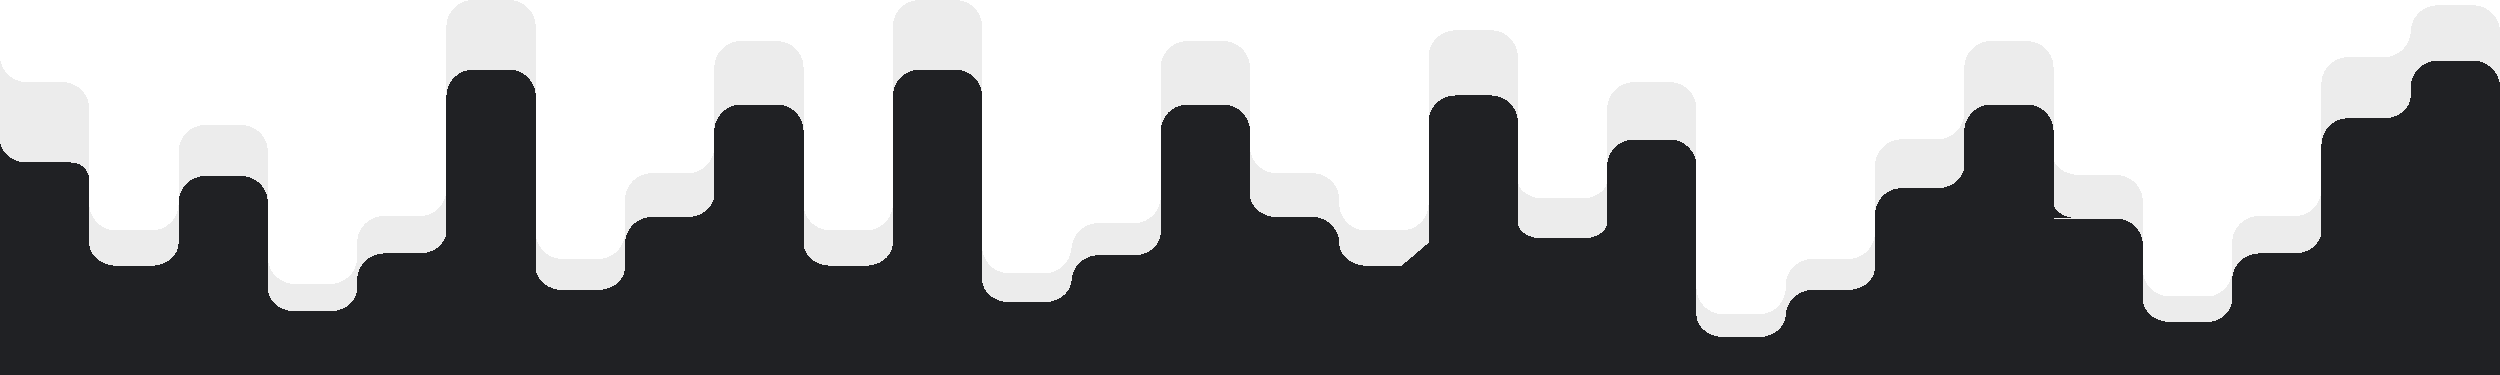
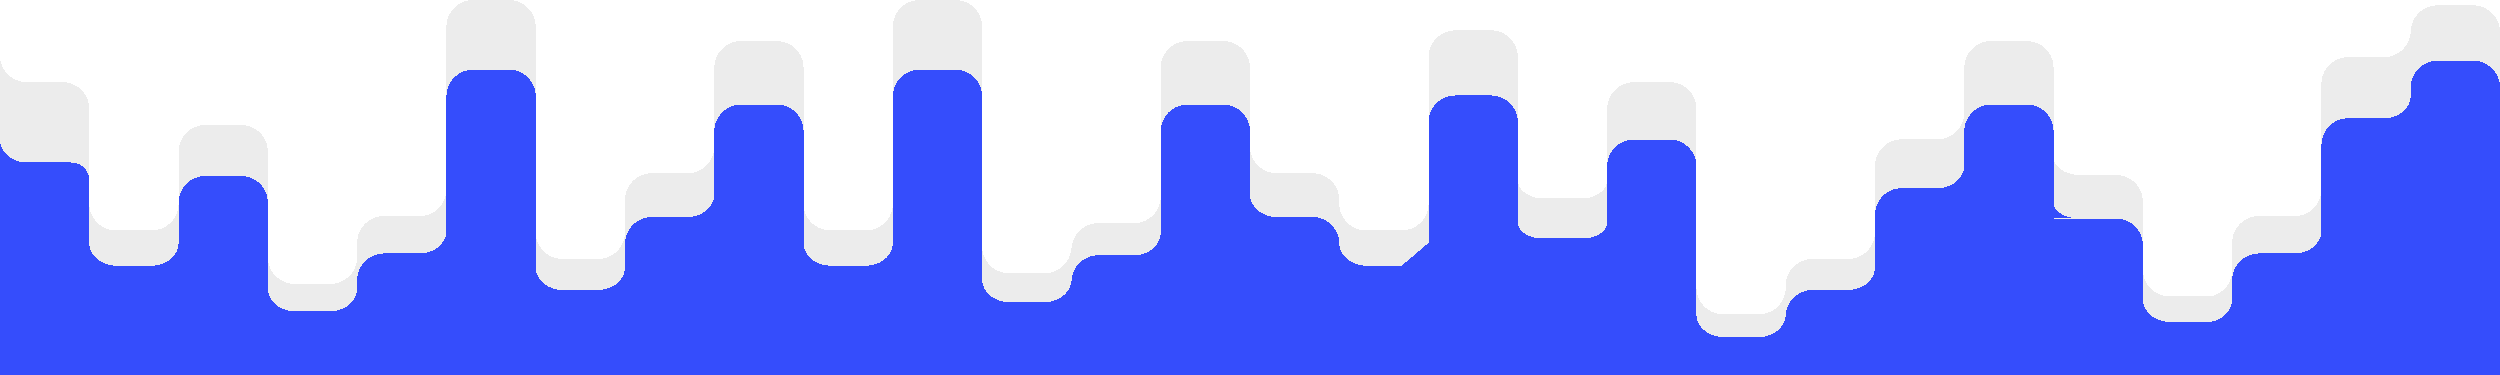
<svg xmlns="http://www.w3.org/2000/svg" width="1400" height="210" viewBox="0 0 1400 210" fill="none" shape-rendering="crispEdges">
  <path d="M0 46H35C43.284 46 50 52.716 50 61V201H0V46Z" fill="#ECECEC" />
  <path d="M50 129H100V201H50V129Z" fill="#ECECEC" />
  <path d="M100 85C100 76.716 106.716 70 115 70H135C143.284 70 150 76.716 150 85V201H100V85Z" fill="#ECECEC" />
  <path d="M150 159H200V201H150V159Z" fill="#ECECEC" />
  <path d="M200 136C200 127.716 206.716 121 215 121H250V201H200V136Z" fill="#ECECEC" />
  <path d="M350 112C350 103.716 356.716 97 365 97H400V201H350V112Z" fill="#ECECEC" />
  <path d="M400 38C400 29.716 406.716 23 415 23H435C443.284 23 450 29.716 450 38V201H400V38Z" fill="#ECECEC" />
  <path d="M450 129H500V201H450V129Z" fill="#ECECEC" />
  <path d="M500 15C500 6.716 506.716 0 515 0H535C543.284 0 550 6.716 550 15V201H500V15Z" fill="#ECECEC" />
  <path d="M550 153H600V201H550V153Z" fill="#ECECEC" />
  <path d="M600 140C600 131.716 606.716 125 615 125H650V201H600V140Z" fill="#ECECEC" />
  <path d="M650 38C650 29.716 656.716 23 665 23H685C693.284 23 700 29.716 700 38V201H650V38Z" fill="#ECECEC" />
  <path d="M700 97H735C743.284 97 750 103.716 750 112V201H700V97Z" fill="#ECECEC" />
  <path d="M750 129H800V201H750V129Z" fill="#ECECEC" />
  <path d="M800 32C800 23.716 806.716 17 815 17H835C843.284 17 850 23.716 850 32V201H800V32Z" fill="#ECECEC" />
  <path d="M850 111H900V201H850V111Z" fill="#ECECEC" />
  <path d="M900 61C900 52.716 906.716 46 915 46H935C943.284 46 950 52.716 950 61V201H900V61Z" fill="#ECECEC" />
  <path d="M950 176H1000V201H950V176Z" fill="#ECECEC" />
  <path d="M1000 160C1000 151.716 1006.72 145 1015 145H1050V201H1000V160Z" fill="#ECECEC" />
  <path d="M1050 93C1050 84.716 1056.72 78 1065 78H1100V201H1050V93Z" fill="#ECECEC" />
  <path d="M1100 38C1100 29.716 1106.72 23 1115 23H1135C1143.28 23 1150 29.716 1150 38V201H1100V38Z" fill="#ECECEC" />
  <path d="M1150 98H1185C1193.28 98 1200 104.716 1200 113V201H1150V98Z" fill="#ECECEC" />
  <path d="M1200 166H1250V201H1200V166Z" fill="#ECECEC" />
  <path d="M1250 136C1250 127.716 1256.72 121 1265 121H1300V201H1250V136Z" fill="#ECECEC" />
  <path d="M1300 47C1300 38.716 1306.72 32 1315 32H1350V201H1300V47Z" fill="#ECECEC" />
  <path d="M1350 18C1350 9.716 1356.72 3 1365 3H1385C1393.28 3 1400 9.716 1400 18V201H1350V18Z" fill="#ECECEC" />
  <path d="M300 145H350V201H300V145Z" fill="#ECECEC" />
  <path d="M250 15C250 6.716 256.716 0 265 0H285C293.284 0 300 6.716 300 15V201H250V15Z" fill="#ECECEC" />
  <path fillRule="evenodd" clipRule="evenodd" d="M50 114V129H65C56.716 129 50 122.284 50 114Z" fill="#ECECEC" />
  <path fillRule="evenodd" clipRule="evenodd" d="M0 31V46H15C6.716 46 0 39.284 0 31Z" fill="#ECECEC" />
  <path fillRule="evenodd" clipRule="evenodd" d="M85 129H100V114C100 122.284 93.284 129 85 129Z" fill="#ECECEC" />
  <path fillRule="evenodd" clipRule="evenodd" d="M185 159H200V144C200 152.284 193.284 159 185 159Z" fill="#ECECEC" />
  <path fillRule="evenodd" clipRule="evenodd" d="M235 121H250V106C250 114.284 243.284 121 235 121Z" fill="#ECECEC" />
  <path fillRule="evenodd" clipRule="evenodd" d="M335 145H350V130C350 138.284 343.284 145 335 145Z" fill="#ECECEC" />
  <path fillRule="evenodd" clipRule="evenodd" d="M385 97H400V82C400 90.284 393.284 97 385 97Z" fill="#ECECEC" />
  <path fillRule="evenodd" clipRule="evenodd" d="M485 129H500V114C500 122.284 493.284 129 485 129Z" fill="#ECECEC" />
  <path fillRule="evenodd" clipRule="evenodd" d="M585 153H600V138C600 146.284 593.284 153 585 153Z" fill="#ECECEC" />
  <path fillRule="evenodd" clipRule="evenodd" d="M635 125H650V110C650 118.284 643.284 125 635 125Z" fill="#ECECEC" />
  <path fillRule="evenodd" clipRule="evenodd" d="M785 129H800V114C800 122.284 793.284 129 785 129Z" fill="#ECECEC" />
  <path fillRule="evenodd" clipRule="evenodd" d="M900 101V111.274H885C893.284 111.274 900 106.674 900 101Z" fill="#ECECEC" />
  <path fillRule="evenodd" clipRule="evenodd" d="M1035 145H1050V130C1050 138.284 1043.28 145 1035 145Z" fill="#ECECEC" />
  <path fillRule="evenodd" clipRule="evenodd" d="M1085 78H1100V63C1100 71.284 1093.28 78 1085 78Z" fill="#ECECEC" />
  <path fillRule="evenodd" clipRule="evenodd" d="M1235 166.296H1250V151.296C1250 159.58 1243.28 166.296 1235 166.296Z" fill="#ECECEC" />
  <path fillRule="evenodd" clipRule="evenodd" d="M1285 121H1300V106C1300 114.284 1293.28 121 1285 121Z" fill="#ECECEC" />
  <path fillRule="evenodd" clipRule="evenodd" d="M1335 32H1350V17C1350 25.284 1343.28 32 1335 32Z" fill="#ECECEC" />
  <path fillRule="evenodd" clipRule="evenodd" d="M150 144V159H165C156.716 159 150 152.284 150 144Z" fill="#ECECEC" />
  <path fillRule="evenodd" clipRule="evenodd" d="M300 130V145H315C306.716 145 300 138.284 300 130Z" fill="#ECECEC" />
  <path fillRule="evenodd" clipRule="evenodd" d="M450 114V129H465C456.716 129 450 122.284 450 114Z" fill="#ECECEC" />
  <path fillRule="evenodd" clipRule="evenodd" d="M550 138V153H565C556.716 153 550 146.284 550 138Z" fill="#ECECEC" />
  <path fillRule="evenodd" clipRule="evenodd" d="M750 114V129H765C756.716 129 750 122.284 750 114Z" fill="#ECECEC" />
  <path fillRule="evenodd" clipRule="evenodd" d="M700 82V97H715C706.716 97 700 90.284 700 82Z" fill="#ECECEC" />
  <path fillRule="evenodd" clipRule="evenodd" d="M850 101V111.274H865C856.716 111.274 850 106.674 850 101Z" fill="#ECECEC" />
  <path fillRule="evenodd" clipRule="evenodd" d="M950 161V176H964.947C956.68 175.931 950 169.241 950 161Z" fill="#ECECEC" />
  <path fillRule="evenodd" clipRule="evenodd" d="M1000 161V176H985C993.284 176 1000 169.284 1000 161Z" fill="#ECECEC" />
  <path fillRule="evenodd" clipRule="evenodd" d="M1150 88V98H1164.98C1156.71 97.993 1150 93.519 1150 88Z" fill="#ECECEC" />
  <path fillRule="evenodd" clipRule="evenodd" d="M1200 151V166H1214.92C1206.67 165.958 1200 159.259 1200 151Z" fill="#ECECEC" />
-   <path d="M0 91H40C45.523 91 50 95.477 50 101V210H0V91Z" fill="#202124" />
-   <path d="M50 148.746H100V210H50V148.746Z" fill="#202124" />
-   <path d="M100 113.552C100 105.268 106.716 98.552 115 98.552H135C143.284 98.552 150 105.268 150 113.552V210H100V113.552Z" fill="#202124" />
-   <path d="M150 174.269H200V210H150V174.269Z" fill="#202124" />
-   <path d="M200 156.94C200 148.656 206.716 141.94 215 141.94H250V210H200V156.94Z" fill="#202124" />
-   <path d="M350 136.522C350 128.238 356.716 121.522 365 121.522H400V210H350V136.522Z" fill="#202124" />
-   <path d="M400 73.567C400 65.283 406.716 58.567 415 58.567H435C443.284 58.567 450 65.283 450 73.567V210H400V73.567Z" fill="#202124" />
-   <path d="M450 148.746H500V210H450V148.746Z" fill="#202124" />
-   <path d="M500 54C500 45.716 506.716 39 515 39H535C543.284 39 550 45.716 550 54V210H500V54Z" fill="#202124" />
-   <path d="M550 169.164H600V210H550V169.164Z" fill="#202124" />
-   <path d="M600 158C600 149.716 606.716 143 615 143H650V210H600V158Z" fill="#202124" />
-   <path d="M650 73.567C650 65.283 656.716 58.567 665 58.567H685C693.284 58.567 700 65.283 700 73.567V210H650V73.567Z" fill="#202124" />
-   <path d="M700 121.522H735C743.284 121.522 750 128.238 750 136.522V210H700V121.522Z" fill="#202124" />
-   <path d="M750 148.746H800V210H750V148.746Z" fill="#202124" />
-   <path d="M800 68.463C800 60.178 806.716 53.463 815 53.463H835C843.284 53.463 850 60.178 850 68.463V210H800V68.463Z" fill="#202124" />
-   <path d="M850 133.433H900V210H850V133.433Z" fill="#202124" />
-   <path d="M900 93.134C900 84.85 906.716 78.134 915 78.134H935C943.284 78.134 950 84.85 950 93.134V210H900V93.134Z" fill="#202124" />
-   <path d="M950 188.731H1000V210H950V188.731Z" fill="#202124" />
-   <path d="M1000 177.358C1000 169.074 1006.72 162.358 1015 162.358H1050V210H1000V177.358Z" fill="#202124" />
-   <path d="M1050 120.358C1050 112.074 1056.72 105.358 1065 105.358H1100V210H1050V120.358Z" fill="#202124" />
-   <path d="M1100 73.567C1100 65.283 1106.72 58.567 1115 58.567H1135C1143.28 58.567 1150 65.283 1150 73.567V210H1100V73.567Z" fill="#202124" />
-   <path d="M1150 122.373H1185C1193.28 122.373 1200 129.089 1200 137.373V210H1150V122.373Z" fill="#202124" />
-   <path d="M1200 180.224H1250V210H1200V180.224Z" fill="#202124" />
-   <path d="M1250 156.94C1250 148.656 1256.72 141.94 1265 141.94H1300V210H1250V156.94Z" fill="#202124" />
-   <path d="M1300 81.224C1300 72.94 1306.72 66.224 1315 66.224H1350V210H1300V81.224Z" fill="#202124" />
-   <path d="M1350 49C1350 40.716 1356.72 34 1365 34H1385C1393.28 34 1400 40.716 1400 49V210H1350V49Z" fill="#202124" />
-   <path d="M300 162.358H350V210H300V162.358Z" fill="#202124" />
-   <path d="M250 54C250 45.716 256.716 39 265 39H285C293.284 39 300 45.716 300 54V210H250V54Z" fill="#202124" />
-   <path fillRule="evenodd" clipRule="evenodd" d="M50 135.985H50V148.746H65V148.746C56.716 148.746 50 143.033 50 135.985Z" fill="#202124" />
-   <path fillRule="evenodd" clipRule="evenodd" d="M0.044 79H0V91H15V91C7.104 91 0.633 85.712 0.044 79Z" fill="#202124" />
-   <path fillRule="evenodd" clipRule="evenodd" d="M100 136.013C99.983 143.048 93.273 148.746 85 148.746C85 148.746 85 148.746 85 148.746V148.746H100V136.013Z" fill="#202124" />
-   <path fillRule="evenodd" clipRule="evenodd" d="M200 161.507C200 168.555 193.284 174.269 185 174.269V174.269H200V161.507H200Z" fill="#202124" />
-   <path fillRule="evenodd" clipRule="evenodd" d="M250 129.179C250 136.227 243.284 141.94 235 141.94V141.94H250V129.179H250Z" fill="#202124" />
-   <path fillRule="evenodd" clipRule="evenodd" d="M350 149.597C350 156.645 343.284 162.358 335 162.358V162.358H350V149.597H350Z" fill="#202124" />
-   <path fillRule="evenodd" clipRule="evenodd" d="M400 108.78C399.988 115.819 393.277 121.522 385 121.522C385 121.522 385 121.522 385 121.522V121.522H400V108.78Z" fill="#202124" />
-   <path fillRule="evenodd" clipRule="evenodd" d="M500 135.985C500 143.033 493.284 148.746 485 148.746V148.746H500V135.985H500Z" fill="#202124" />
-   <path fillRule="evenodd" clipRule="evenodd" d="M600 156.417C599.991 163.458 593.279 169.164 585 169.164C585 169.164 585 169.164 585 169.164V169.164H600V156.417Z" fill="#202124" />
-   <path fillRule="evenodd" clipRule="evenodd" d="M650 130C650 137.18 643.284 143 635 143V143H650V130H650Z" fill="#202124" />
-   <path fillRule="evenodd" clipRule="evenodd" d="M800 135.991C799.996 143.036 793.282 148.746 785 148.746ZM800 135.991V148.746H785L785 148.746" fill="#202124" />
-   <path fillRule="evenodd" clipRule="evenodd" d="M900 124.932C899.993 129.756 893.28 133.666 885 133.666C885 133.666 885 133.666 885 133.666V133.666H900V124.932Z" fill="#202124" />
-   <path fillRule="evenodd" clipRule="evenodd" d="M1050 149.597C1050 156.645 1043.28 162.358 1035 162.358V162.358H1050V149.597H1050Z" fill="#202124" />
-   <path fillRule="evenodd" clipRule="evenodd" d="M1100 92.597C1100 99.645 1093.28 105.358 1085 105.358V105.358H1100V92.597Z" fill="#202124" />
-   <path fillRule="evenodd" clipRule="evenodd" d="M1250 167.714C1250 174.762 1243.28 180.475 1235 180.475V180.475H1250V167.714H1250Z" fill="#202124" />
-   <path fillRule="evenodd" clipRule="evenodd" d="M1300 129.215C1299.98 136.246 1293.27 141.94 1285 141.94C1285 141.94 1285 141.94 1285 141.94V141.94H1300V129.215Z" fill="#202124" />
-   <path fillRule="evenodd" clipRule="evenodd" d="M1350 53.463C1350 60.51 1343.28 66.224 1335 66.224V66.224H1350V53.463H1350Z" fill="#202124" />
-   <path fillRule="evenodd" clipRule="evenodd" d="M150 161.507H150V174.269H164.95C156.689 174.246 150 168.541 150 161.508C150 161.507 150 161.507 150 161.507Z" fill="#202124" />
-   <path fillRule="evenodd" clipRule="evenodd" d="M300 149.597H300V162.358H314.929C306.677 162.325 300 156.625 300 149.597C300 149.597 300 149.597 300 149.597Z" fill="#202124" />
-   <path fillRule="evenodd" clipRule="evenodd" d="M450 135.985H450V148.746H464.973C456.701 148.734 450 143.025 450 135.985C450 135.985 450 135.985 450 135.985Z" fill="#202124" />
-   <path fillRule="evenodd" clipRule="evenodd" d="M550 156.403H550V169.164H564.972C556.701 169.151 550 163.443 550 156.403C550 156.403 550 156.403 550 156.403Z" fill="#202124" />
-   <path fillRule="evenodd" clipRule="evenodd" d="M750 135.985H750V148.746H765V148.746C756.716 148.746 750 143.033 750 135.985Z" fill="#202124" />
-   <path fillRule="evenodd" clipRule="evenodd" d="M700 108.761V121.522H714.892C706.658 121.473 700 115.778 700 108.761Z" fill="#202124" />
-   <path fillRule="evenodd" clipRule="evenodd" d="M850 124.925V133.666H865V133.666C856.716 133.666 850 129.753 850 124.925Z" fill="#202124" />
-   <path fillRule="evenodd" clipRule="evenodd" d="M950 175.97V188.731H965.016C956.717 188.703 950 183.001 950 175.97Z" fill="#202124" />
-   <path fillRule="evenodd" clipRule="evenodd" d="M1000 175.97H1000V188.731H985V188.731C993.284 188.731 1000 183.018 1000 175.97Z" fill="#202124" />
-   <path fillRule="evenodd" clipRule="evenodd" d="M1150 113.866H1150V122.348H1164.93C1156.68 122.327 1150 118.537 1150 113.866C1150 113.866 1150 113.866 1150 113.866Z" fill="#202124" />
-   <path fillRule="evenodd" clipRule="evenodd" d="M1200 167.463H1200V180.224H1214.95C1206.69 180.2 1200 174.496 1200 167.463C1200 167.463 1200 167.463 1200 167.463Z" fill="#202124" />
+   <path d="M0 91H40C45.523 91 50 95.477 50 101V210H0V91Z" fill="#354DFC" />
+   <path d="M50 148.746H100V210H50V148.746Z" fill="#354DFC" />
+   <path d="M100 113.552C100 105.268 106.716 98.552 115 98.552H135C143.284 98.552 150 105.268 150 113.552V210H100V113.552Z" fill="#354DFC" />
+   <path d="M150 174.269H200V210H150V174.269Z" fill="#354DFC" />
+   <path d="M200 156.94C200 148.656 206.716 141.94 215 141.94H250V210H200V156.94Z" fill="#354DFC" />
+   <path d="M350 136.522C350 128.238 356.716 121.522 365 121.522H400V210H350V136.522Z" fill="#354DFC" />
+   <path d="M400 73.567C400 65.283 406.716 58.567 415 58.567H435C443.284 58.567 450 65.283 450 73.567V210H400V73.567Z" fill="#354DFC" />
+   <path d="M450 148.746H500V210H450V148.746Z" fill="#354DFC" />
+   <path d="M500 54C500 45.716 506.716 39 515 39H535C543.284 39 550 45.716 550 54V210H500V54Z" fill="#354DFC" />
+   <path d="M550 169.164H600V210H550V169.164Z" fill="#354DFC" />
+   <path d="M600 158C600 149.716 606.716 143 615 143H650V210H600V158Z" fill="#354DFC" />
+   <path d="M650 73.567C650 65.283 656.716 58.567 665 58.567H685C693.284 58.567 700 65.283 700 73.567V210H650V73.567Z" fill="#354DFC" />
+   <path d="M700 121.522H735C743.284 121.522 750 128.238 750 136.522V210H700V121.522Z" fill="#354DFC" />
+   <path d="M750 148.746H800V210H750V148.746Z" fill="#354DFC" />
+   <path d="M800 68.463C800 60.178 806.716 53.463 815 53.463H835C843.284 53.463 850 60.178 850 68.463V210H800V68.463Z" fill="#354DFC" />
+   <path d="M850 133.433H900V210H850V133.433Z" fill="#354DFC" />
+   <path d="M900 93.134C900 84.85 906.716 78.134 915 78.134H935C943.284 78.134 950 84.85 950 93.134V210H900V93.134Z" fill="#354DFC" />
+   <path d="M950 188.731H1000V210H950V188.731Z" fill="#354DFC" />
+   <path d="M1000 177.358C1000 169.074 1006.72 162.358 1015 162.358H1050V210H1000V177.358Z" fill="#354DFC" />
+   <path d="M1050 120.358C1050 112.074 1056.72 105.358 1065 105.358H1100V210H1050V120.358Z" fill="#354DFC" />
+   <path d="M1100 73.567C1100 65.283 1106.72 58.567 1115 58.567H1135C1143.28 58.567 1150 65.283 1150 73.567V210H1100V73.567Z" fill="#354DFC" />
+   <path d="M1150 122.373H1185C1193.28 122.373 1200 129.089 1200 137.373V210H1150V122.373Z" fill="#354DFC" />
+   <path d="M1200 180.224H1250V210H1200V180.224Z" fill="#354DFC" />
+   <path d="M1250 156.94C1250 148.656 1256.72 141.94 1265 141.94H1300V210H1250V156.94Z" fill="#354DFC" />
+   <path d="M1300 81.224C1300 72.94 1306.72 66.224 1315 66.224H1350V210H1300V81.224Z" fill="#354DFC" />
+   <path d="M1350 49C1350 40.716 1356.72 34 1365 34H1385C1393.28 34 1400 40.716 1400 49V210H1350V49Z" fill="#354DFC" />
+   <path d="M300 162.358H350V210H300V162.358Z" fill="#354DFC" />
+   <path d="M250 54C250 45.716 256.716 39 265 39H285C293.284 39 300 45.716 300 54V210H250V54Z" fill="#354DFC" />
+   <path fillRule="evenodd" clipRule="evenodd" d="M50 135.985H50V148.746H65V148.746C56.716 148.746 50 143.033 50 135.985Z" fill="#354DFC" />
+   <path fillRule="evenodd" clipRule="evenodd" d="M0.044 79H0V91H15V91C7.104 91 0.633 85.712 0.044 79Z" fill="#354DFC" />
+   <path fillRule="evenodd" clipRule="evenodd" d="M100 136.013C99.983 143.048 93.273 148.746 85 148.746C85 148.746 85 148.746 85 148.746V148.746H100V136.013Z" fill="#354DFC" />
+   <path fillRule="evenodd" clipRule="evenodd" d="M200 161.507C200 168.555 193.284 174.269 185 174.269V174.269H200V161.507H200Z" fill="#354DFC" />
+   <path fillRule="evenodd" clipRule="evenodd" d="M250 129.179C250 136.227 243.284 141.94 235 141.94V141.94H250V129.179H250Z" fill="#354DFC" />
+   <path fillRule="evenodd" clipRule="evenodd" d="M350 149.597C350 156.645 343.284 162.358 335 162.358V162.358H350V149.597H350Z" fill="#354DFC" />
+   <path fillRule="evenodd" clipRule="evenodd" d="M400 108.78C399.988 115.819 393.277 121.522 385 121.522C385 121.522 385 121.522 385 121.522V121.522H400V108.78Z" fill="#354DFC" />
+   <path fillRule="evenodd" clipRule="evenodd" d="M500 135.985C500 143.033 493.284 148.746 485 148.746V148.746H500V135.985H500Z" fill="#354DFC" />
+   <path fillRule="evenodd" clipRule="evenodd" d="M600 156.417C599.991 163.458 593.279 169.164 585 169.164C585 169.164 585 169.164 585 169.164V169.164H600V156.417Z" fill="#354DFC" />
+   <path fillRule="evenodd" clipRule="evenodd" d="M650 130C650 137.18 643.284 143 635 143V143H650V130H650Z" fill="#354DFC" />
+   <path fillRule="evenodd" clipRule="evenodd" d="M800 135.991C799.996 143.036 793.282 148.746 785 148.746ZM800 135.991V148.746H785L785 148.746" fill="#354DFC" />
+   <path fillRule="evenodd" clipRule="evenodd" d="M900 124.932C899.993 129.756 893.28 133.666 885 133.666C885 133.666 885 133.666 885 133.666V133.666H900V124.932Z" fill="#354DFC" />
+   <path fillRule="evenodd" clipRule="evenodd" d="M1050 149.597C1050 156.645 1043.28 162.358 1035 162.358V162.358H1050V149.597H1050Z" fill="#354DFC" />
+   <path fillRule="evenodd" clipRule="evenodd" d="M1100 92.597C1100 99.645 1093.28 105.358 1085 105.358V105.358H1100V92.597Z" fill="#354DFC" />
+   <path fillRule="evenodd" clipRule="evenodd" d="M1250 167.714C1250 174.762 1243.28 180.475 1235 180.475V180.475H1250V167.714H1250Z" fill="#354DFC" />
+   <path fillRule="evenodd" clipRule="evenodd" d="M1300 129.215C1299.98 136.246 1293.27 141.94 1285 141.94C1285 141.94 1285 141.94 1285 141.94V141.94H1300V129.215Z" fill="#354DFC" />
+   <path fillRule="evenodd" clipRule="evenodd" d="M1350 53.463C1350 60.51 1343.28 66.224 1335 66.224V66.224H1350V53.463H1350Z" fill="#354DFC" />
+   <path fillRule="evenodd" clipRule="evenodd" d="M150 161.507H150V174.269H164.95C156.689 174.246 150 168.541 150 161.508C150 161.507 150 161.507 150 161.507Z" fill="#354DFC" />
+   <path fillRule="evenodd" clipRule="evenodd" d="M300 149.597H300V162.358H314.929C306.677 162.325 300 156.625 300 149.597C300 149.597 300 149.597 300 149.597Z" fill="#354DFC" />
+   <path fillRule="evenodd" clipRule="evenodd" d="M450 135.985H450V148.746H464.973C456.701 148.734 450 143.025 450 135.985C450 135.985 450 135.985 450 135.985Z" fill="#354DFC" />
+   <path fillRule="evenodd" clipRule="evenodd" d="M550 156.403H550V169.164H564.972C556.701 169.151 550 163.443 550 156.403C550 156.403 550 156.403 550 156.403Z" fill="#354DFC" />
+   <path fillRule="evenodd" clipRule="evenodd" d="M750 135.985H750V148.746H765V148.746C756.716 148.746 750 143.033 750 135.985Z" fill="#354DFC" />
+   <path fillRule="evenodd" clipRule="evenodd" d="M700 108.761V121.522H714.892C706.658 121.473 700 115.778 700 108.761Z" fill="#354DFC" />
+   <path fillRule="evenodd" clipRule="evenodd" d="M850 124.925V133.666H865V133.666C856.716 133.666 850 129.753 850 124.925Z" fill="#354DFC" />
+   <path fillRule="evenodd" clipRule="evenodd" d="M950 175.97V188.731H965.016C956.717 188.703 950 183.001 950 175.97Z" fill="#354DFC" />
+   <path fillRule="evenodd" clipRule="evenodd" d="M1000 175.97H1000V188.731H985V188.731C993.284 188.731 1000 183.018 1000 175.97Z" fill="#354DFC" />
+   <path fillRule="evenodd" clipRule="evenodd" d="M1150 113.866H1150V122.348H1164.93C1156.68 122.327 1150 118.537 1150 113.866C1150 113.866 1150 113.866 1150 113.866Z" fill="#354DFC" />
+   <path fillRule="evenodd" clipRule="evenodd" d="M1200 167.463H1200V180.224H1214.95C1206.69 180.2 1200 174.496 1200 167.463C1200 167.463 1200 167.463 1200 167.463Z" fill="#354DFC" />
</svg>
